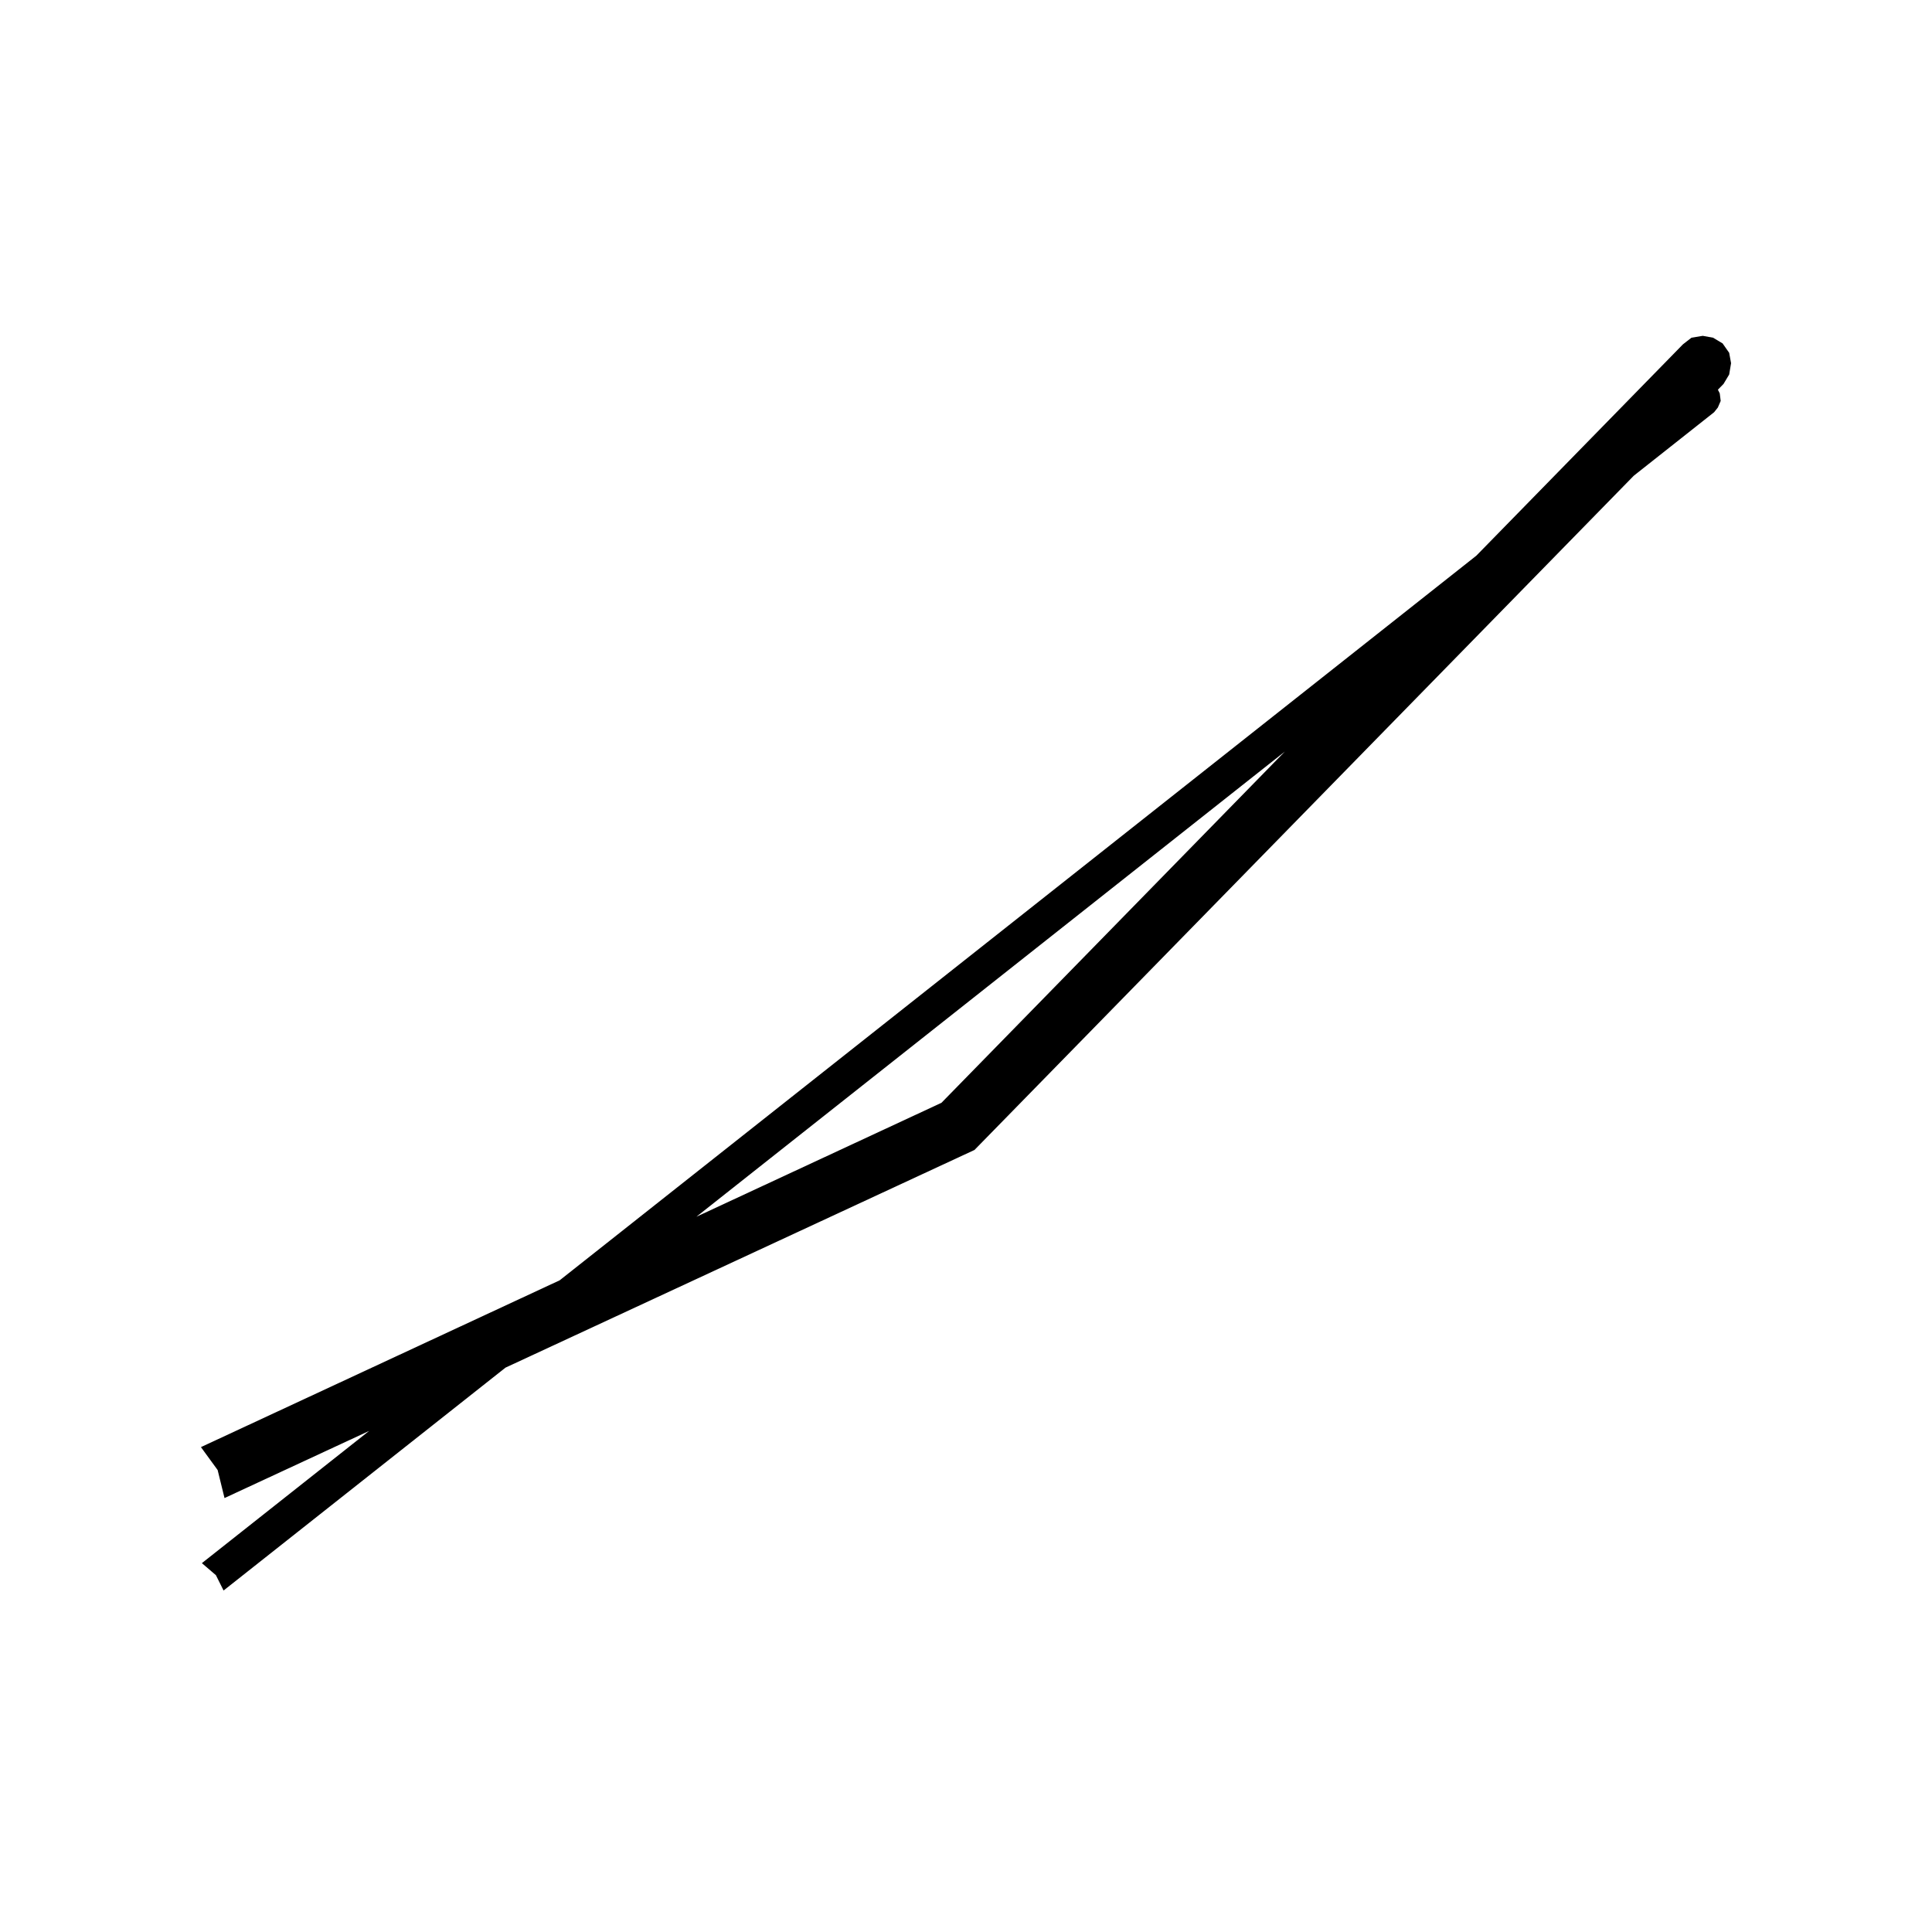
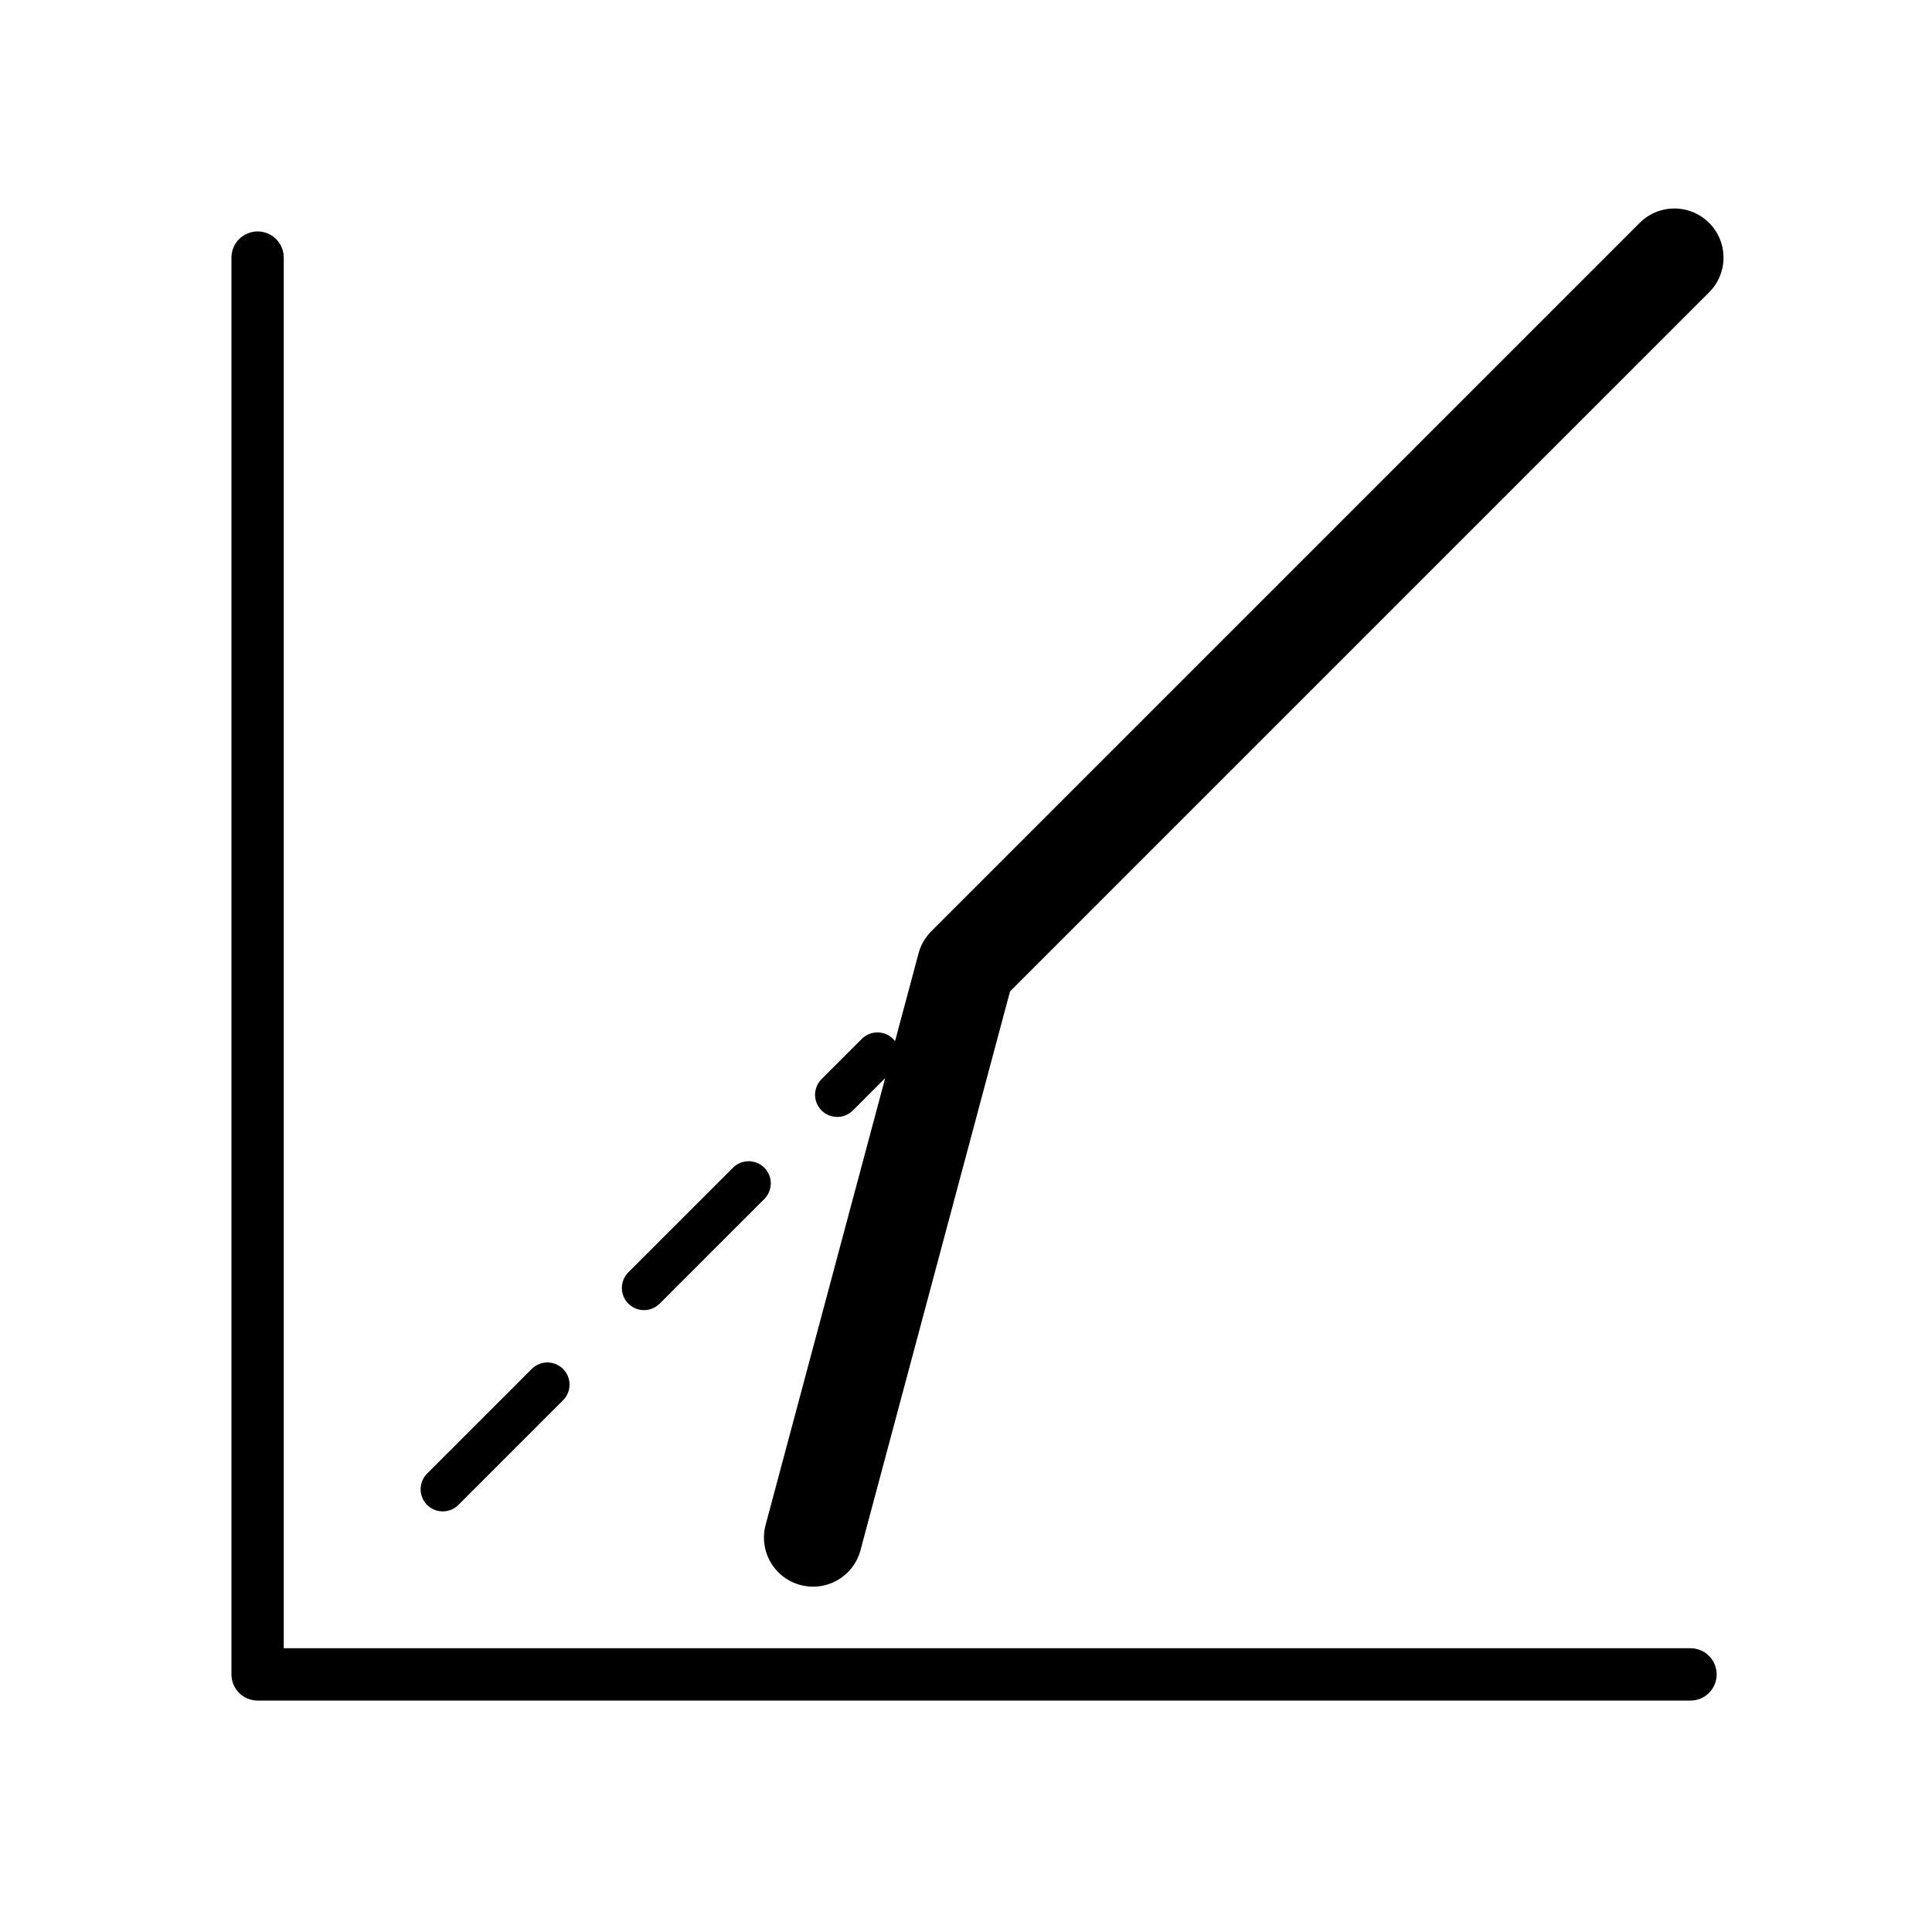
<svg xmlns="http://www.w3.org/2000/svg" viewBox="0 0 2048 2048">
-   <path d="M242 1681 244 1674 243 1666 240 1660 235 1655 228 1653 221 1654 237 1686 1817 437 1821 432 1824 425 1823 417 1820 411 1814 406 1807 404 1800 405 1794 408 214 1657ZM248 1582 254 1572 255 1560 253 1549 246 1539 236 1533 224 1531 238 1588 1033 1219 1827 407 1833 397 1835 385 1833 374 1826 364 1816 358 1805 356 1793 358 1784 365 998 1169 213 1534Z" />
+   <path d="M948.801 1103.647L973.716 1010.544Q974.157 1008.897 974.704 1007.282Q975.252 1005.667 975.904 1004.092Q976.556 1002.516 977.310 1000.987Q978.064 999.457 978.916 997.981Q979.769 996.504 980.716 995.086Q981.663 993.668 982.701 992.315Q983.739 990.963 984.863 989.680Q985.987 988.398 987.193 987.193L1738.126 236.259Q1741.751 232.634 1746.014 229.786Q1750.277 226.938 1755.013 224.976Q1759.750 223.014 1764.778 222.013Q1769.806 221.013 1774.933 221.013Q1780.060 221.013 1785.088 222.014Q1790.116 223.014 1794.853 224.976Q1799.590 226.938 1803.852 229.786Q1808.115 232.634 1811.741 236.259Q1813.549 238.068 1815.171 240.044Q1816.793 242.021 1818.214 244.147Q1819.635 246.274 1820.840 248.529Q1822.046 250.784 1823.024 253.147Q1824.003 255.509 1824.745 257.956Q1825.488 260.404 1825.986 262.912Q1826.485 265.420 1826.736 267.965Q1826.987 270.509 1826.987 273.067Q1826.987 275.624 1826.736 278.169Q1826.485 280.714 1825.987 283.222Q1825.488 285.730 1824.745 288.177Q1824.003 290.624 1823.024 292.987Q1822.046 295.349 1820.840 297.604Q1819.635 299.860 1818.214 301.986Q1816.793 304.112 1815.171 306.089Q1813.549 308.066 1811.741 309.874L1070.676 1050.938L912.151 1643.323Q910.825 1648.276 908.559 1652.874Q906.293 1657.473 903.174 1661.541Q900.054 1665.610 896.200 1668.991Q892.347 1672.373 887.908 1674.938Q883.469 1677.502 878.614 1679.152Q873.760 1680.802 868.677 1681.472Q863.595 1682.143 858.479 1681.810Q853.363 1681.476 848.410 1680.151Q843.458 1678.825 838.859 1676.559Q834.260 1674.293 830.192 1671.174Q826.123 1668.054 822.742 1664.200Q819.360 1660.347 816.796 1655.908Q814.231 1651.469 812.581 1646.615Q810.932 1641.760 810.261 1636.677Q809.590 1631.595 809.924 1626.479Q810.257 1621.363 811.583 1616.411L938.300 1142.887L904.060 1177.127Q902.426 1178.761 900.504 1180.045Q898.582 1181.329 896.447 1182.214Q894.312 1183.098 892.045 1183.549Q889.778 1184.000 887.467 1184.000Q885.155 1184.000 882.888 1183.549Q880.622 1183.098 878.486 1182.214Q876.351 1181.329 874.429 1180.045Q872.508 1178.761 870.873 1177.127Q869.239 1175.492 867.955 1173.571Q866.671 1171.649 865.786 1169.514Q864.902 1167.378 864.451 1165.111Q864.000 1162.844 864.000 1160.533Q864.000 1158.222 864.451 1155.955Q864.902 1153.688 865.786 1151.553Q866.671 1149.418 867.955 1147.496Q869.239 1145.574 870.873 1143.940L913.540 1101.273Q915.174 1099.639 917.096 1098.355Q919.018 1097.071 921.153 1096.186Q923.288 1095.302 925.555 1094.851Q927.822 1094.400 930.133 1094.400Q932.445 1094.400 934.711 1094.851Q936.978 1095.302 939.114 1096.186Q941.249 1097.071 943.171 1098.355Q945.092 1099.639 946.727 1101.273Q946.866 1101.413 947.003 1101.555Q947.140 1101.696 947.275 1101.840Q947.410 1101.984 947.542 1102.131Q947.674 1102.277 947.804 1102.425Q947.934 1102.574 948.061 1102.724Q948.188 1102.875 948.313 1103.028Q948.437 1103.181 948.559 1103.335Q948.682 1103.490 948.801 1103.647ZM300.800 1747.200L300.800 273.067Q300.800 270.335 300.267 267.656Q299.734 264.977 298.689 262.454Q297.644 259.930 296.126 257.659Q294.609 255.388 292.677 253.456Q290.746 251.525 288.474 250.007Q286.203 248.490 283.680 247.444Q281.156 246.399 278.477 245.866Q275.798 245.333 273.067 245.333Q270.335 245.333 267.656 245.866Q264.977 246.399 262.454 247.444Q259.930 248.490 257.659 250.007Q255.388 251.525 253.456 253.456Q251.525 255.388 250.007 257.659Q248.490 259.930 247.444 262.454Q246.399 264.977 245.866 267.656Q245.333 270.335 245.333 273.067L245.333 1774.933Q245.333 1777.665 245.866 1780.344Q246.399 1783.023 247.444 1785.546Q248.490 1788.070 250.007 1790.341Q251.525 1792.612 253.456 1794.544Q255.388 1796.475 257.659 1797.993Q259.930 1799.510 262.454 1800.555Q264.977 1801.601 267.656 1802.134Q270.335 1802.667 273.067 1802.667L1792.000 1802.667Q1794.731 1802.667 1797.410 1802.134Q1800.089 1801.601 1802.613 1800.555Q1805.136 1799.510 1807.408 1797.993Q1809.679 1796.475 1811.610 1794.544Q1813.542 1792.612 1815.059 1790.341Q1816.577 1788.070 1817.622 1785.546Q1818.667 1783.023 1819.200 1780.344Q1819.733 1777.665 1819.733 1774.933Q1819.733 1772.202 1819.200 1769.523Q1818.667 1766.844 1817.622 1764.320Q1816.577 1761.796 1815.059 1759.525Q1813.542 1757.254 1811.610 1755.323Q1809.679 1753.391 1807.408 1751.874Q1805.137 1750.356 1802.613 1749.311Q1800.089 1748.266 1797.410 1747.733Q1794.731 1747.200 1792.000 1747.200L300.800 1747.200ZM777.007 1237.807L666.073 1348.740Q664.439 1350.374 663.155 1352.296Q661.871 1354.218 660.986 1356.353Q660.102 1358.488 659.651 1360.755Q659.200 1363.022 659.200 1365.333Q659.200 1367.645 659.651 1369.911Q660.102 1372.178 660.986 1374.313Q661.871 1376.449 663.155 1378.371Q664.439 1380.292 666.073 1381.927Q667.708 1383.561 669.629 1384.845Q671.551 1386.129 673.686 1387.014Q675.822 1387.898 678.088 1388.349Q680.355 1388.800 682.667 1388.800Q684.978 1388.800 687.245 1388.349Q689.512 1387.898 691.647 1387.014Q693.782 1386.129 695.704 1384.845Q697.626 1383.561 699.260 1381.927L810.193 1270.993Q811.828 1269.359 813.112 1267.437Q814.396 1265.516 815.280 1263.380Q816.165 1261.245 816.616 1258.978Q817.067 1256.711 817.067 1254.400Q817.067 1252.089 816.616 1249.822Q816.165 1247.555 815.280 1245.420Q814.396 1243.284 813.112 1241.363Q811.828 1239.441 810.193 1237.807Q808.559 1236.172 806.637 1234.888Q804.716 1233.604 802.580 1232.720Q800.445 1231.835 798.178 1231.384Q795.911 1230.933 793.600 1230.933Q791.289 1230.933 789.022 1231.384Q786.755 1231.835 784.620 1232.720Q782.484 1233.604 780.563 1234.888Q778.641 1236.172 777.007 1237.807ZM563.673 1451.140L452.740 1562.073Q451.925 1562.889 451.193 1563.780Q450.462 1564.671 449.821 1565.629Q449.181 1566.588 448.638 1567.604Q448.094 1568.621 447.653 1569.686Q447.212 1570.751 446.877 1571.855Q446.542 1572.958 446.318 1574.089Q446.093 1575.219 445.980 1576.367Q445.867 1577.514 445.867 1578.667Q445.867 1579.820 445.980 1580.967Q446.093 1582.114 446.318 1583.245Q446.543 1584.376 446.877 1585.479Q447.212 1586.582 447.653 1587.647Q448.094 1588.712 448.638 1589.729Q449.181 1590.746 449.822 1591.704Q450.462 1592.663 451.193 1593.554Q451.925 1594.445 452.740 1595.260Q454.374 1596.894 456.296 1598.178Q458.218 1599.462 460.353 1600.347Q462.488 1601.231 464.755 1601.682Q467.022 1602.133 469.333 1602.133Q471.645 1602.133 473.911 1601.682Q476.178 1601.231 478.314 1600.347Q480.449 1599.462 482.371 1598.178Q484.292 1596.894 485.927 1595.260L596.860 1484.327Q597.675 1483.512 598.407 1482.621Q599.138 1481.729 599.778 1480.771Q600.419 1479.812 600.962 1478.796Q601.506 1477.779 601.947 1476.714Q602.388 1475.649 602.723 1474.545Q603.058 1473.442 603.282 1472.311Q603.507 1471.181 603.620 1470.034Q603.733 1468.886 603.733 1467.733Q603.733 1466.581 603.620 1465.433Q603.507 1464.286 603.282 1463.155Q603.058 1462.025 602.723 1460.922Q602.388 1459.818 601.947 1458.753Q601.506 1457.688 600.963 1456.671Q600.419 1455.655 599.779 1454.696Q599.138 1453.738 598.407 1452.846Q597.675 1451.955 596.860 1451.140Q595.226 1449.506 593.304 1448.222Q591.382 1446.938 589.247 1446.053Q587.112 1445.168 584.845 1444.718Q582.578 1444.267 580.267 1444.267Q577.955 1444.267 575.689 1444.718Q573.422 1445.168 571.286 1446.053Q569.151 1446.938 567.229 1448.222Q565.308 1449.506 563.673 1451.140Z" />
</svg>
